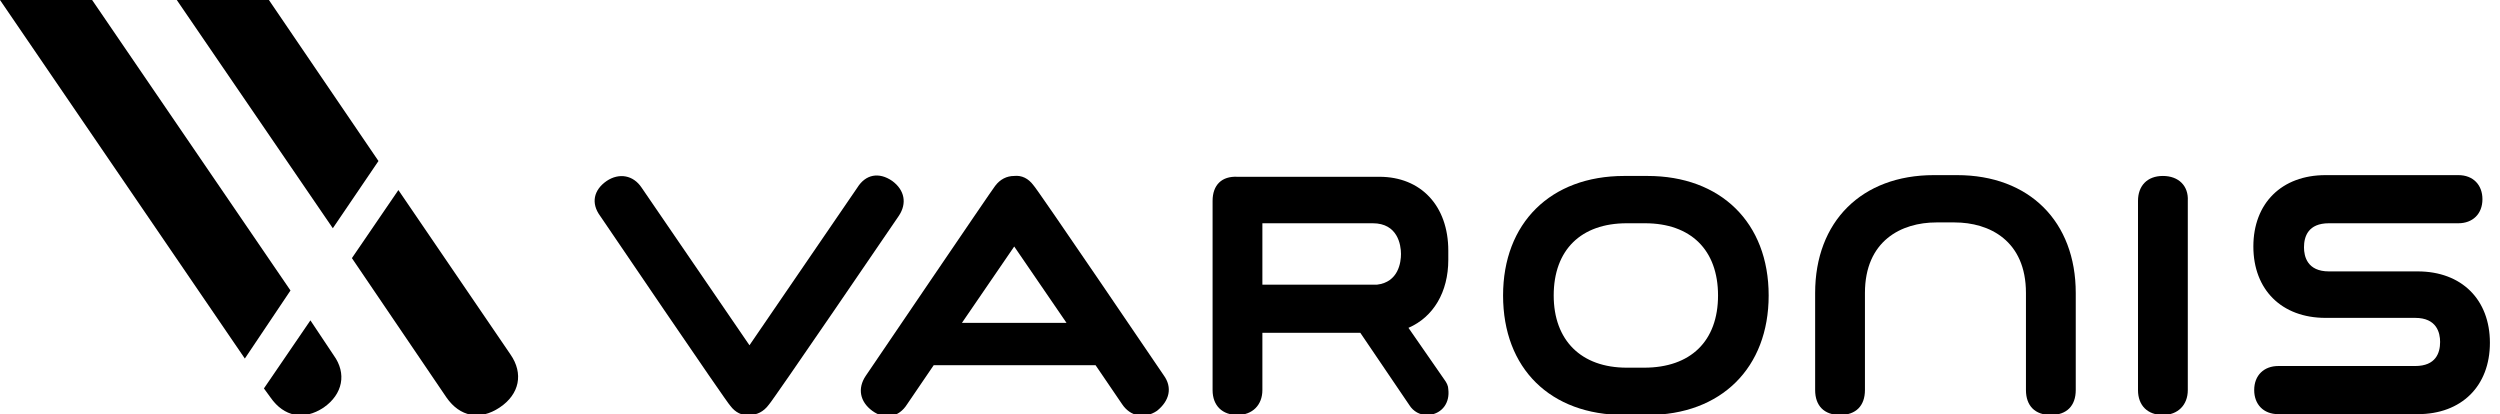
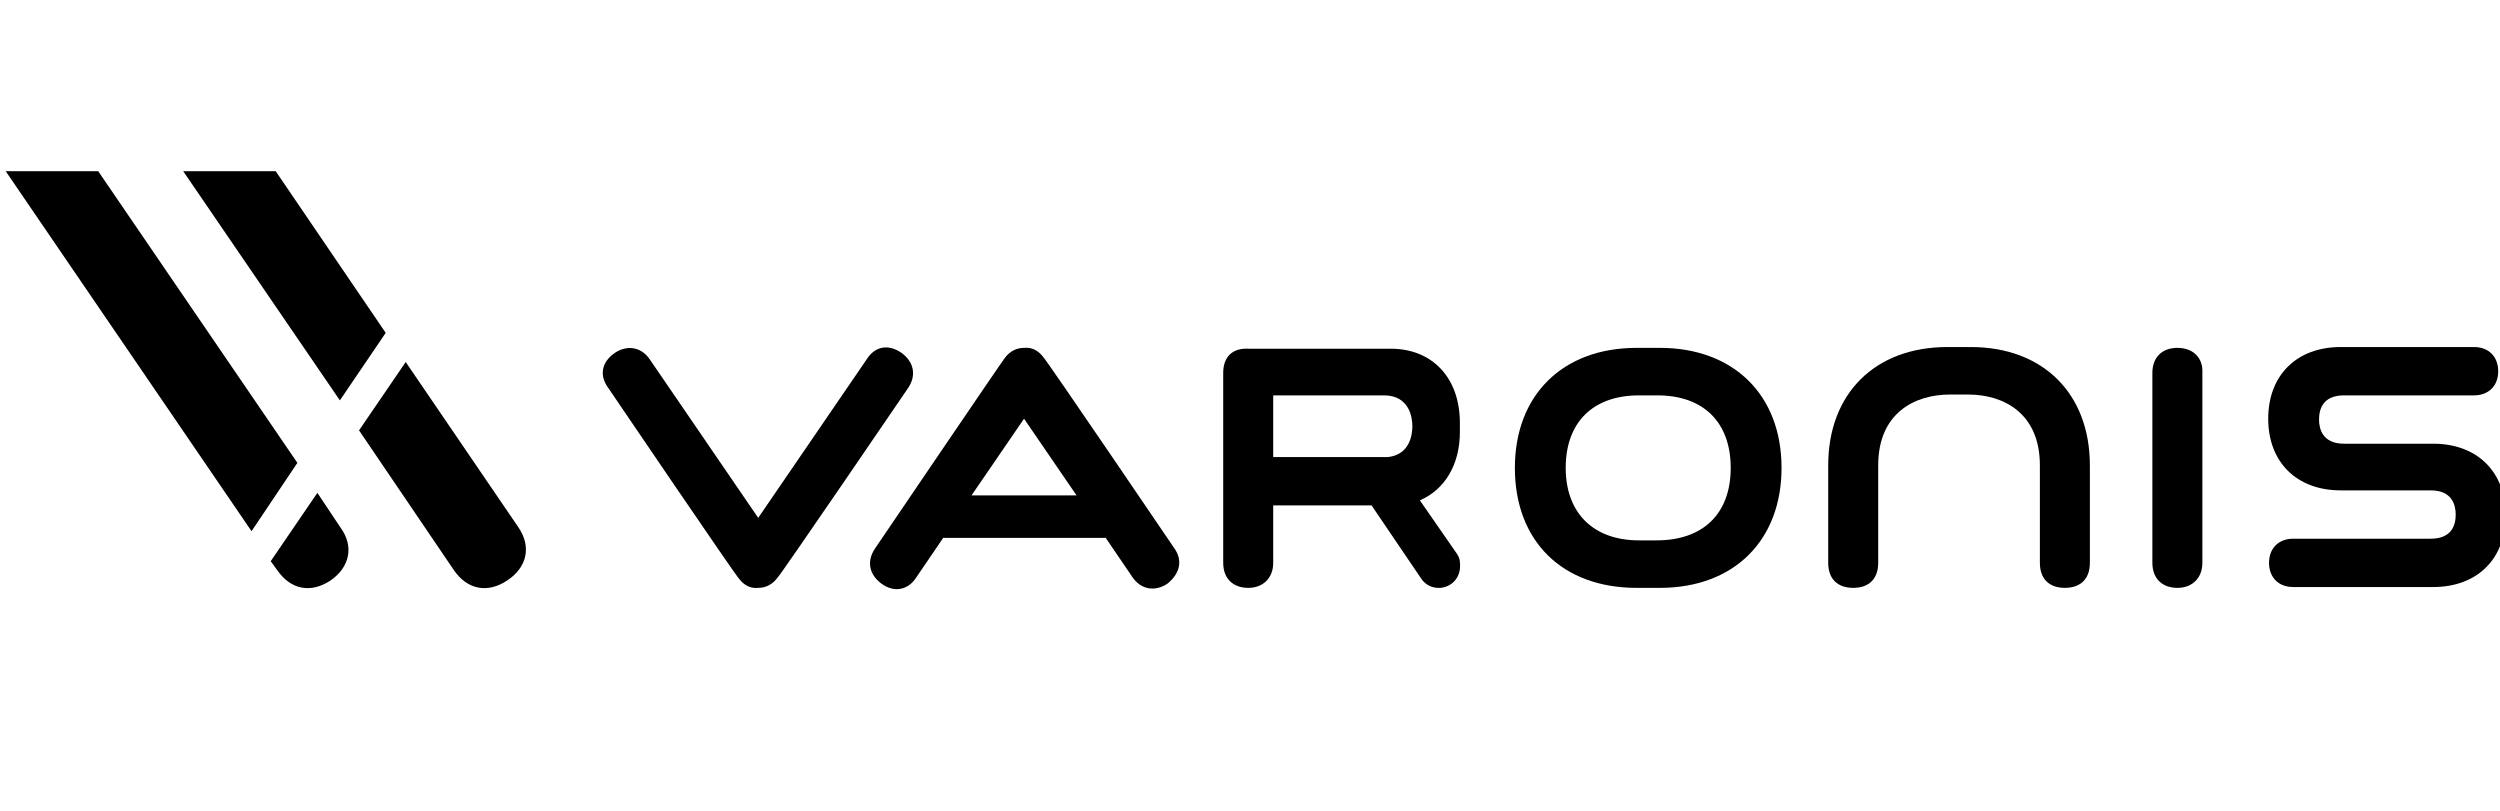
- <svg xmlns="http://www.w3.org/2000/svg" version="1.1" id="Layer_1" x="0px" y="0px" viewBox="0 0 74.3 12.3" xml:space="preserve" width="74.3" height="12.3">
+ <svg xmlns="http://www.w3.org/2000/svg" version="1.1" id="Layer_1" x="0px" y="0px" viewBox="0 0 74 24" xml:space="preserve" width="74" height="24">
  <defs id="defs10" />
-   <g id="g10" transform="scale(0.2466667)">
+   <g id="g10" transform="matrix(0.2466667,0,0,0.2466667,0.1689189,5.067568)">
    <path d="m 198.5,21.2 h -2.8 c -8.9,0 -14.6,5.7 -14.6,14.4 0,8.8 5.7,14.4 14.6,14.4 h 2.8 c 8.9,0 14.6,-5.7 14.6,-14.4 0,-8.8 -5.8,-14.4 -14.6,-14.4 z m 8.5,14.4 c 0,5.5 -3.3,8.7 -8.9,8.7 H 196 c -5.5,0 -8.8,-3.3 -8.8,-8.7 0,-5.5 3.3,-8.7 8.8,-8.7 h 2.2 c 5.5,0 8.8,3.2 8.8,8.7 z" id="path1" />
    <path d="m 260.6,21.2 c -1.9,0 -3,1.2 -3,3 V 47 c 0,1.9 1.2,3 3,3 1.8,0 3,-1.2 3,-3 V 24.2 c 0.1,-1.8 -1.1,-3 -3,-3 z" id="path2" />
    <path d="m 108.3,26 c 1,-1.5 0.7,-3.1 -0.8,-4.2 -1.6,-1.1 -3.2,-0.8 -4.2,0.8 l -13,19 -13,-19 c -1,-1.5 -2.7,-1.8 -4.2,-0.8 -1.6,1.1 -1.9,2.7 -0.8,4.2 0,0 15.4,22.7 15.7,22.9 0.6,0.8 1.4,1.2 2.3,1.1 0.9,0 1.7,-0.4 2.3,-1.2 C 92.9,48.6 108.3,26 108.3,26 Z" id="path3" />
    <path d="m 291.3,32.7 h -10.7 c -2.6,0 -3,-1.8 -3,-2.9 0,-1.3 0.5,-2.9 3,-2.9 h 15.6 c 1.7,0 2.9,-1.1 2.9,-2.9 0,-1.7 -1.1,-2.9 -2.9,-2.9 h -16 c -5.3,0 -8.7,3.4 -8.7,8.6 0,5.2 3.4,8.6 8.7,8.6 H 291 c 2.6,0 3,1.8 3,2.9 0,1.3 -0.5,2.9 -3,2.9 h -16.5 c -1.7,0 -2.9,1.1 -2.9,2.9 0,1.7 1.1,2.9 2.9,2.9 h 16.8 c 5.3,0 8.7,-3.4 8.7,-8.6 0,-5.2 -3.4,-8.6 -8.7,-8.6 z" id="path4" />
    <path d="M 146.1,24.2 V 47 c 0,1.9 1.2,3 3,3 1.8,0 3,-1.2 3,-3 v -6.9 h 11.8 l 5.9,8.7 c 0.5,0.8 1.3,1.2 2.1,1.2 0.1,0 0.2,0 0.3,0 1.6,-0.2 2.5,-1.5 2.3,-3.1 0,-0.4 -0.2,-0.8 -0.5,-1.2 l -4.3,-6.2 c 3,-1.3 4.8,-4.3 4.8,-8.2 0,-0.1 0,-0.3 0,-0.4 0,-0.1 0,-0.1 0,-0.1 0,-0.1 0,-0.1 0,-0.2 0,-0.1 0,-0.3 0,-0.4 0,-5.4 -3.3,-8.9 -8.3,-8.9 h -17.1 c -1.9,-0.1 -3,1 -3,2.9 z m 6,2.7 h 13.3 c 3,0 3.4,2.6 3.4,3.7 0,1 -0.3,3.4 -2.9,3.7 h -13.8 z" id="path5" />
    <path d="m 140.2,45.2 c 0,0 -15.4,-22.7 -15.7,-22.9 -0.6,-0.8 -1.4,-1.2 -2.3,-1.1 -0.9,0 -1.7,0.4 -2.3,1.2 -0.2,0.2 -15.6,22.9 -15.6,22.9 -1,1.5 -0.7,3.1 0.8,4.2 1.5,1.1 3.2,0.8 4.2,-0.8 L 112.5,44 H 132 l 3.2,4.7 c 1,1.5 2.7,1.8 4.2,0.8 1.5,-1.2 1.9,-2.8 0.8,-4.3 z m -24.3,-6.3 6.3,-9.2 6.3,9.2 z" id="path6" />
    <path d="m 247.1,50 c -1.9,0 -3,-1.1 -3,-3 V 35.3 c 0,-6.3 -4.4,-8.5 -8.6,-8.5 h -2.2 c -4.2,0 -8.6,2.2 -8.6,8.5 V 47 c 0,1.9 -1.1,3 -3,3 -1.9,0 -3,-1.1 -3,-3 V 35.3 c 0,-8.6 5.6,-14.2 14.3,-14.2 h 2.8 c 8.7,0 14.3,5.6 14.3,14.2 V 47 c 0,1.9 -1.1,3 -3,3 z" id="path7" />
    <g id="g9">
-       <polygon points="35,35 11.1,0 0,0 29.5,43.2 " id="polygon7" />
+       <polygon points="11.1,0 0,0 29.5,43.2 35,35 " id="polygon7" />
      <path d="m 37.4,38.6 -5.6,8.2 0.8,1.1 c 1.6,2.3 4,2.8 6.4,1.2 2.3,-1.6 2.8,-4.1 1.2,-6.3 z" id="path8" />
-       <polygon points="45.6,19.4 32.4,0 21.3,0 40.1,27.5 " id="polygon8" />
+       <polygon points="32.4,0 21.3,0 40.1,27.5 45.6,19.4 " id="polygon8" />
      <path d="M 61.5,42.7 48,22.9 42.4,31.1 53.8,47.9 c 1.6,2.3 4,2.8 6.4,1.2 2.4,-1.6 2.9,-4.1 1.3,-6.4 z" id="path9" />
    </g>
  </g>
</svg>
